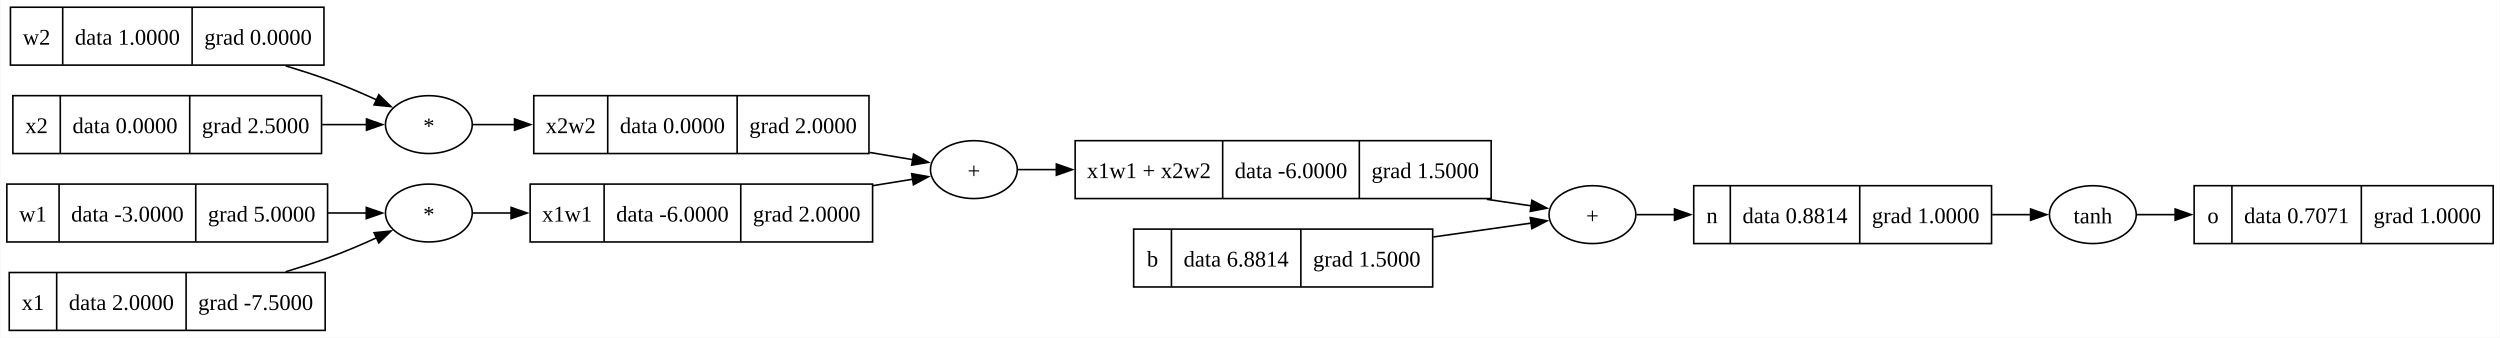
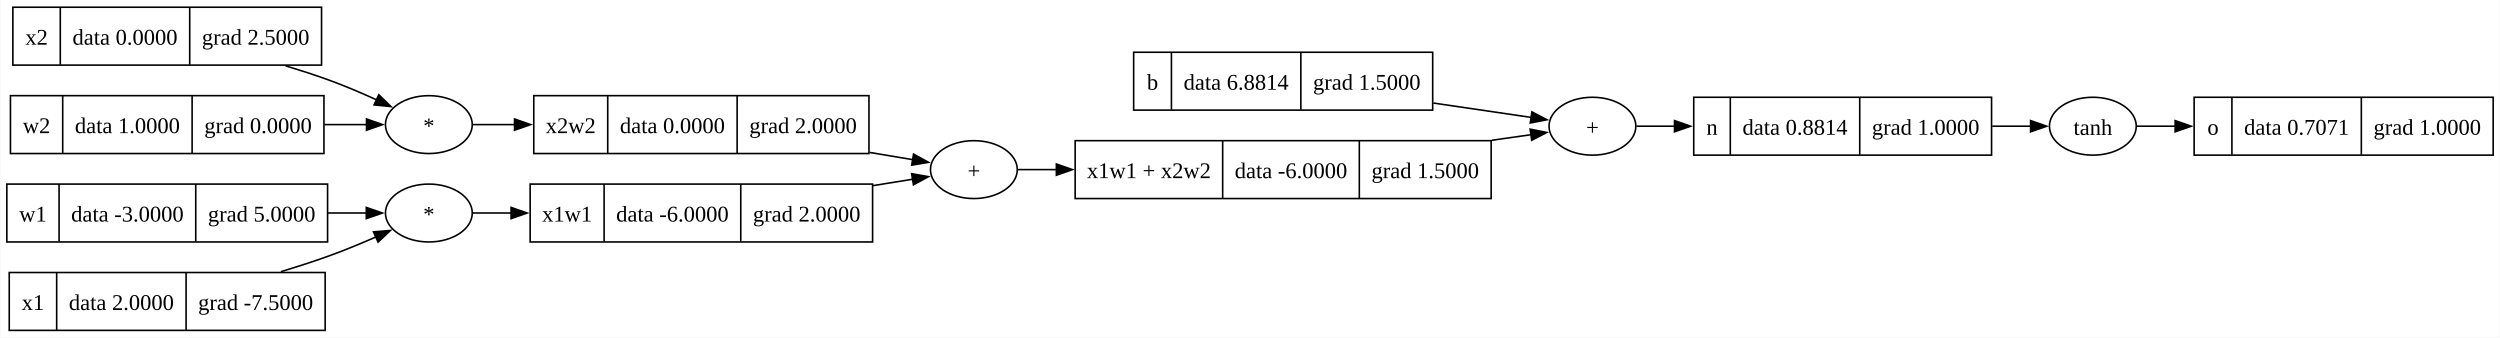
<svg xmlns="http://www.w3.org/2000/svg" width="1555pt" height="210pt" viewBox="0.00 0.00 1554.50 210.00">
  <g id="graph0" class="graph" transform="scale(1 1) rotate(0) translate(4 206)">
    <polygon fill="white" stroke="none" points="-4,4 -4,-206 1550.5,-206 1550.5,4 -4,4" />
    <g id="node1" class="node">
-       <polygon fill="none" stroke="black" points="2.25,-165.5 2.25,-201.5 197.25,-201.5 197.25,-165.5 2.25,-165.5" />
-       <text text-anchor="middle" x="18.5" y="-178.2" font-family="Times New Roman,serif" font-size="14.00">w2</text>
-       <polyline fill="none" stroke="black" points="34.75,-165.75 34.75,-201.5" />
-       <text text-anchor="middle" x="75" y="-178.2" font-family="Times New Roman,serif" font-size="14.00">data 1.0000</text>
-       <polyline fill="none" stroke="black" points="115.25,-165.75 115.25,-201.5" />
-       <text text-anchor="middle" x="156.25" y="-178.2" font-family="Times New Roman,serif" font-size="14.00">grad 0.0000</text>
+       <polygon fill="none" stroke="black" points="664.5,-82.5 664.5,-118.5 923.25,-118.5 923.25,-82.5 664.5,-82.5" />
+       <text text-anchor="middle" x="710.38" y="-95.2" font-family="Times New Roman,serif" font-size="14.00">x1w1 + x2w2</text>
+       <polyline fill="none" stroke="black" points="756.25,-82.75 756.25,-118.5" />
+       <text text-anchor="middle" x="798.75" y="-95.2" font-family="Times New Roman,serif" font-size="14.00">data -6.0000</text>
+       <polyline fill="none" stroke="black" points="841.25,-82.75 841.25,-118.5" />
+       <text text-anchor="middle" x="882.25" y="-95.2" font-family="Times New Roman,serif" font-size="14.00">grad 1.5000</text>
+     </g>
+     <g id="node4" class="node">
+       <ellipse fill="none" stroke="black" cx="986.25" cy="-127.5" rx="27" ry="18" />
+       <text text-anchor="middle" x="986.25" y="-122.08" font-family="Times New Roman,serif" font-size="14.00">+</text>
+     </g>
+     <g id="edge13" class="edge">
+       <path fill="none" stroke="black" d="M923.7,-118.77C932.33,-120 940.54,-121.16 947.99,-122.21" />
+       <polygon fill="black" stroke="black" points="947.48,-125.68 957.87,-123.62 948.46,-118.75 947.48,-125.68" />
+     </g>
+     <g id="node2" class="node">
+       <ellipse fill="none" stroke="black" cx="601.5" cy="-100.5" rx="27" ry="18" />
+       <text text-anchor="middle" x="601.5" y="-95.08" font-family="Times New Roman,serif" font-size="14.00">+</text>
+     </g>
+     <g id="edge1" class="edge">
+       <path fill="none" stroke="black" d="M628.97,-100.5C636.01,-100.5 644.12,-100.5 652.9,-100.5" />
+       <polygon fill="black" stroke="black" points="652.81,-104 662.81,-100.5 652.81,-97 652.81,-104" />
+     </g>
+     <g id="node3" class="node">
+       <polygon fill="none" stroke="black" points="1049.25,-109.5 1049.25,-145.5 1234.5,-145.5 1234.5,-109.5 1049.25,-109.5" />
+       <text text-anchor="middle" x="1060.62" y="-122.2" font-family="Times New Roman,serif" font-size="14.00">n</text>
+       <polyline fill="none" stroke="black" points="1072,-109.75 1072,-145.5" />
+       <text text-anchor="middle" x="1112.25" y="-122.2" font-family="Times New Roman,serif" font-size="14.00">data 0.8814</text>
+       <polyline fill="none" stroke="black" points="1152.5,-109.75 1152.5,-145.5" />
+       <text text-anchor="middle" x="1193.5" y="-122.2" font-family="Times New Roman,serif" font-size="14.00">grad 1.0000</text>
+     </g>
+     <g id="node10" class="node">
+       <ellipse fill="none" stroke="black" cx="1297.5" cy="-127.5" rx="27" ry="18" />
+       <text text-anchor="middle" x="1297.5" y="-122.08" font-family="Times New Roman,serif" font-size="14.00">tanh</text>
+     </g>
+     <g id="edge14" class="edge">
+       <path fill="none" stroke="black" d="M1234.9,-127.5C1243.27,-127.5 1251.39,-127.5 1258.84,-127.5" />
+       <polygon fill="black" stroke="black" points="1258.78,-131 1268.78,-127.5 1258.78,-124 1258.78,-131" />
+     </g>
+     <g id="edge2" class="edge">
+       <path fill="none" stroke="black" d="M1013.66,-127.5C1020.7,-127.5 1028.75,-127.5 1037.3,-127.5" />
+       <polygon fill="black" stroke="black" points="1037.29,-131 1047.29,-127.5 1037.29,-124 1037.29,-131" />
+     </g>
+     <g id="node5" class="node">
+       <polygon fill="none" stroke="black" points="3.75,-165.5 3.75,-201.5 195.75,-201.5 195.75,-165.5 3.75,-165.5" />
+       <text text-anchor="middle" x="18.5" y="-178.2" font-family="Times New Roman,serif" font-size="14.00">x2</text>
+       <polyline fill="none" stroke="black" points="33.25,-165.75 33.25,-201.5" />
+       <text text-anchor="middle" x="73.5" y="-178.2" font-family="Times New Roman,serif" font-size="14.00">data 0.0000</text>
+       <polyline fill="none" stroke="black" points="113.75,-165.75 113.75,-201.5" />
+       <text text-anchor="middle" x="154.75" y="-178.2" font-family="Times New Roman,serif" font-size="14.00">grad 2.5000</text>
    </g>
    <g id="node7" class="node">
      <ellipse fill="none" stroke="black" cx="262.5" cy="-128.5" rx="27" ry="18" />
      <text text-anchor="middle" x="262.5" y="-123.08" font-family="Times New Roman,serif" font-size="14.00">*</text>
    </g>
-     <g id="edge12" class="edge">
+     <g id="edge9" class="edge">
      <path fill="none" stroke="black" d="M173.43,-165.03C182.28,-162.37 191.14,-159.51 199.5,-156.5 209.59,-152.87 220.33,-148.29 229.98,-143.89" />
      <polygon fill="black" stroke="black" points="231.37,-147.1 238.95,-139.7 228.41,-140.76 231.37,-147.1" />
-     </g>
-     <g id="node2" class="node">
-       <polygon fill="none" stroke="black" points="325.5,-55.5 325.5,-91.5 538.5,-91.5 538.5,-55.5 325.5,-55.5" />
-       <text text-anchor="middle" x="348.5" y="-68.2" font-family="Times New Roman,serif" font-size="14.00">x1w1</text>
-       <polyline fill="none" stroke="black" points="371.5,-55.75 371.5,-91.5" />
-       <text text-anchor="middle" x="414" y="-68.2" font-family="Times New Roman,serif" font-size="14.00">data -6.0000</text>
-       <polyline fill="none" stroke="black" points="456.5,-55.75 456.5,-91.5" />
-       <text text-anchor="middle" x="497.5" y="-68.2" font-family="Times New Roman,serif" font-size="14.00">grad 2.0000</text>
-     </g>
-     <g id="node13" class="node">
-       <ellipse fill="none" stroke="black" cx="601.5" cy="-100.5" rx="27" ry="18" />
-       <text text-anchor="middle" x="601.5" y="-95.08" font-family="Times New Roman,serif" font-size="14.00">+</text>
-     </g>
-     <g id="edge9" class="edge">
-       <path fill="none" stroke="black" d="M538.61,-90.52C547.35,-91.93 555.75,-93.29 563.4,-94.52" />
-       <polygon fill="black" stroke="black" points="562.8,-97.97 573.23,-96.1 563.91,-91.06 562.8,-97.97" />
-     </g>
-     <g id="node3" class="node">
-       <ellipse fill="none" stroke="black" cx="262.5" cy="-73.5" rx="27" ry="18" />
-       <text text-anchor="middle" x="262.5" y="-68.08" font-family="Times New Roman,serif" font-size="14.00">*</text>
-     </g>
-     <g id="edge1" class="edge">
-       <path fill="none" stroke="black" d="M289.67,-73.5C296.79,-73.5 304.98,-73.5 313.76,-73.5" />
-       <polygon fill="black" stroke="black" points="313.64,-77 323.64,-73.5 313.64,-70 313.64,-77" />
-     </g>
-     <g id="node4" class="node">
-       <polygon fill="none" stroke="black" points="0,-55.5 0,-91.5 199.5,-91.5 199.5,-55.5 0,-55.5" />
-       <text text-anchor="middle" x="16.25" y="-68.2" font-family="Times New Roman,serif" font-size="14.00">w1</text>
-       <polyline fill="none" stroke="black" points="32.5,-55.75 32.5,-91.5" />
-       <text text-anchor="middle" x="75" y="-68.2" font-family="Times New Roman,serif" font-size="14.00">data -3.0000</text>
-       <polyline fill="none" stroke="black" points="117.5,-55.75 117.5,-91.5" />
-       <text text-anchor="middle" x="158.5" y="-68.2" font-family="Times New Roman,serif" font-size="14.00">grad 5.0000</text>
-     </g>
-     <g id="edge11" class="edge">
-       <path fill="none" stroke="black" d="M199.81,-73.5C208.19,-73.5 216.28,-73.5 223.69,-73.5" />
-       <polygon fill="black" stroke="black" points="223.58,-77 233.58,-73.5 223.58,-70 223.58,-77" />
-     </g>
-     <g id="node5" class="node">
-       <polygon fill="none" stroke="black" points="700.88,-27.5 700.88,-63.5 886.88,-63.5 886.88,-27.5 700.88,-27.5" />
-       <text text-anchor="middle" x="712.62" y="-40.2" font-family="Times New Roman,serif" font-size="14.00">b</text>
-       <polyline fill="none" stroke="black" points="724.38,-27.75 724.38,-63.5" />
-       <text text-anchor="middle" x="764.62" y="-40.2" font-family="Times New Roman,serif" font-size="14.00">data 6.8814</text>
-       <polyline fill="none" stroke="black" points="804.88,-27.75 804.88,-63.5" />
-       <text text-anchor="middle" x="845.88" y="-40.2" font-family="Times New Roman,serif" font-size="14.00">grad 1.5000</text>
-     </g>
-     <g id="node15" class="node">
-       <ellipse fill="none" stroke="black" cx="986.25" cy="-72.5" rx="27" ry="18" />
-       <text text-anchor="middle" x="986.25" y="-67.08" font-family="Times New Roman,serif" font-size="14.00">+</text>
-     </g>
-     <g id="edge6" class="edge">
-       <path fill="none" stroke="black" d="M887.27,-58.6C908.83,-61.66 930.57,-64.74 948.08,-67.23" />
-       <polygon fill="black" stroke="black" points="947.58,-70.69 957.97,-68.63 948.56,-63.76 947.58,-70.69" />
    </g>
    <g id="node6" class="node">
      <polygon fill="none" stroke="black" points="327.75,-110.5 327.75,-146.5 536.25,-146.5 536.25,-110.5 327.75,-110.5" />
      <text text-anchor="middle" x="350.75" y="-123.2" font-family="Times New Roman,serif" font-size="14.00">x2w2</text>
      <polyline fill="none" stroke="black" points="373.75,-110.75 373.75,-146.5" />
      <text text-anchor="middle" x="414" y="-123.2" font-family="Times New Roman,serif" font-size="14.00">data 0.0000</text>
      <polyline fill="none" stroke="black" points="454.25,-110.75 454.25,-146.5" />
      <text text-anchor="middle" x="495.25" y="-123.2" font-family="Times New Roman,serif" font-size="14.00">grad 2.0000</text>
    </g>
    <g id="edge8" class="edge">
      <path fill="none" stroke="black" d="M536.7,-111.17C546.14,-109.59 555.22,-108.07 563.43,-106.7" />
      <polygon fill="black" stroke="black" points="563.98,-110.15 573.27,-105.05 562.83,-103.25 563.98,-110.15" />
    </g>
-     <g id="edge2" class="edge">
+     <g id="edge3" class="edge">
      <path fill="none" stroke="black" d="M289.67,-128.5C297.34,-128.5 306.26,-128.5 315.82,-128.5" />
      <polygon fill="black" stroke="black" points="315.79,-132 325.79,-128.5 315.79,-125 315.79,-132" />
    </g>
    <g id="node8" class="node">
-       <polygon fill="none" stroke="black" points="3.75,-110.5 3.75,-146.5 195.75,-146.5 195.75,-110.5 3.75,-110.5" />
-       <text text-anchor="middle" x="18.5" y="-123.2" font-family="Times New Roman,serif" font-size="14.00">x2</text>
-       <polyline fill="none" stroke="black" points="33.25,-110.75 33.25,-146.5" />
-       <text text-anchor="middle" x="73.5" y="-123.2" font-family="Times New Roman,serif" font-size="14.00">data 0.0000</text>
-       <polyline fill="none" stroke="black" points="113.75,-110.75 113.75,-146.5" />
-       <text text-anchor="middle" x="154.75" y="-123.2" font-family="Times New Roman,serif" font-size="14.00">grad 2.5000</text>
+       <polygon fill="none" stroke="black" points="700.88,-137.5 700.88,-173.5 886.88,-173.5 886.88,-137.5 700.88,-137.5" />
+       <text text-anchor="middle" x="712.62" y="-150.2" font-family="Times New Roman,serif" font-size="14.00">b</text>
+       <polyline fill="none" stroke="black" points="724.38,-137.75 724.38,-173.5" />
+       <text text-anchor="middle" x="764.62" y="-150.2" font-family="Times New Roman,serif" font-size="14.00">data 6.8814</text>
+       <polyline fill="none" stroke="black" points="804.88,-137.75 804.88,-173.5" />
+       <text text-anchor="middle" x="845.88" y="-150.2" font-family="Times New Roman,serif" font-size="14.00">grad 1.5000</text>
    </g>
-     <g id="edge7" class="edge">
-       <path fill="none" stroke="black" d="M196.12,-128.5C205.86,-128.5 215.3,-128.5 223.83,-128.5" />
-       <polygon fill="black" stroke="black" points="223.71,-132 233.71,-128.5 223.71,-125 223.71,-132" />
+     <g id="edge11" class="edge">
+       <path fill="none" stroke="black" d="M887.27,-141.91C908.83,-138.74 930.57,-135.54 948.08,-132.97" />
+       <polygon fill="black" stroke="black" points="948.59,-136.43 957.97,-131.51 947.57,-129.5 948.59,-136.43" />
    </g>
    <g id="node9" class="node">
-       <polygon fill="none" stroke="black" points="1360.5,-54.5 1360.5,-90.5 1546.5,-90.5 1546.5,-54.5 1360.5,-54.5" />
-       <text text-anchor="middle" x="1372.25" y="-67.2" font-family="Times New Roman,serif" font-size="14.00">o</text>
-       <polyline fill="none" stroke="black" points="1384,-54.75 1384,-90.5" />
-       <text text-anchor="middle" x="1424.25" y="-67.2" font-family="Times New Roman,serif" font-size="14.00">data 0.7071</text>
-       <polyline fill="none" stroke="black" points="1464.5,-54.75 1464.5,-90.5" />
-       <text text-anchor="middle" x="1505.5" y="-67.2" font-family="Times New Roman,serif" font-size="14.00">grad 1.0000</text>
+       <polygon fill="none" stroke="black" points="1360.5,-109.5 1360.5,-145.5 1546.5,-145.5 1546.5,-109.5 1360.5,-109.5" />
+       <text text-anchor="middle" x="1372.25" y="-122.2" font-family="Times New Roman,serif" font-size="14.00">o</text>
+       <polyline fill="none" stroke="black" points="1384,-109.75 1384,-145.5" />
+       <text text-anchor="middle" x="1424.25" y="-122.2" font-family="Times New Roman,serif" font-size="14.00">data 0.7071</text>
+       <polyline fill="none" stroke="black" points="1464.5,-109.75 1464.5,-145.5" />
+       <text text-anchor="middle" x="1505.5" y="-122.2" font-family="Times New Roman,serif" font-size="14.00">grad 1.0000</text>
    </g>
-     <g id="node10" class="node">
-       <ellipse fill="none" stroke="black" cx="1297.5" cy="-72.5" rx="27" ry="18" />
-       <text text-anchor="middle" x="1297.5" y="-67.08" font-family="Times New Roman,serif" font-size="14.00">tanh</text>
-     </g>
-     <g id="edge3" class="edge">
-       <path fill="none" stroke="black" d="M1324.97,-72.5C1332.11,-72.5 1340.28,-72.5 1348.96,-72.5" />
-       <polygon fill="black" stroke="black" points="1348.69,-76 1358.69,-72.5 1348.69,-69 1348.69,-76" />
+     <g id="edge4" class="edge">
+       <path fill="none" stroke="black" d="M1324.97,-127.5C1332.11,-127.5 1340.28,-127.5 1348.96,-127.5" />
+       <polygon fill="black" stroke="black" points="1348.69,-131 1358.69,-127.5 1348.69,-124 1348.69,-131" />
    </g>
    <g id="node11" class="node">
+       <polygon fill="none" stroke="black" points="0,-55.5 0,-91.5 199.5,-91.5 199.5,-55.5 0,-55.5" />
+       <text text-anchor="middle" x="16.25" y="-68.2" font-family="Times New Roman,serif" font-size="14.00">w1</text>
+       <polyline fill="none" stroke="black" points="32.5,-55.75 32.5,-91.5" />
+       <text text-anchor="middle" x="75" y="-68.2" font-family="Times New Roman,serif" font-size="14.00">data -3.0000</text>
+       <polyline fill="none" stroke="black" points="117.5,-55.75 117.5,-91.5" />
+       <text text-anchor="middle" x="158.5" y="-68.2" font-family="Times New Roman,serif" font-size="14.00">grad 5.0000</text>
+     </g>
+     <g id="node15" class="node">
+       <ellipse fill="none" stroke="black" cx="262.5" cy="-73.5" rx="27" ry="18" />
+       <text text-anchor="middle" x="262.5" y="-68.08" font-family="Times New Roman,serif" font-size="14.00">*</text>
+     </g>
+     <g id="edge10" class="edge">
+       <path fill="none" stroke="black" d="M199.81,-73.5C208.19,-73.5 216.28,-73.5 223.69,-73.5" />
+       <polygon fill="black" stroke="black" points="223.58,-77 233.58,-73.5 223.58,-70 223.58,-77" />
+     </g>
+     <g id="node12" class="node">
      <polygon fill="none" stroke="black" points="1.5,-0.5 1.5,-36.5 198,-36.5 198,-0.5 1.5,-0.5" />
      <text text-anchor="middle" x="16.25" y="-13.2" font-family="Times New Roman,serif" font-size="14.00">x1</text>
      <polyline fill="none" stroke="black" points="31,-0.75 31,-36.5" />
      <text text-anchor="middle" x="71.25" y="-13.2" font-family="Times New Roman,serif" font-size="14.00">data 2.0000</text>
      <polyline fill="none" stroke="black" points="111.5,-0.75 111.5,-36.5" />
      <text text-anchor="middle" x="154.75" y="-13.2" font-family="Times New Roman,serif" font-size="14.00">grad -7.5000</text>
    </g>
-     <g id="edge14" class="edge">
-       <path fill="none" stroke="black" d="M173.43,-36.97C182.28,-39.63 191.14,-42.49 199.5,-45.5 209.59,-49.13 220.33,-53.71 229.98,-58.11" />
-       <polygon fill="black" stroke="black" points="228.41,-61.24 238.95,-62.3 231.37,-54.9 228.41,-61.24" />
+     <g id="edge12" class="edge">
+       <path fill="none" stroke="black" d="M170.45,-36.99C180.27,-39.97 190.19,-43.17 199.5,-46.5 209.46,-50.06 220.09,-54.46 229.68,-58.67" />
+       <polygon fill="black" stroke="black" points="228.04,-61.77 238.6,-62.66 230.9,-55.38 228.04,-61.77" />
    </g>
-     <g id="node12" class="node">
-       <polygon fill="none" stroke="black" points="664.5,-82.5 664.5,-118.5 923.25,-118.5 923.25,-82.5 664.5,-82.5" />
-       <text text-anchor="middle" x="710.38" y="-95.2" font-family="Times New Roman,serif" font-size="14.00">x1w1 + x2w2</text>
-       <polyline fill="none" stroke="black" points="756.25,-82.75 756.25,-118.5" />
-       <text text-anchor="middle" x="798.75" y="-95.2" font-family="Times New Roman,serif" font-size="14.00">data -6.0000</text>
-       <polyline fill="none" stroke="black" points="841.25,-82.75 841.25,-118.5" />
-       <text text-anchor="middle" x="882.25" y="-95.2" font-family="Times New Roman,serif" font-size="14.00">grad 1.5000</text>
+     <g id="node13" class="node">
+       <polygon fill="none" stroke="black" points="2.25,-110.5 2.25,-146.5 197.25,-146.5 197.25,-110.5 2.25,-110.5" />
+       <text text-anchor="middle" x="18.5" y="-123.2" font-family="Times New Roman,serif" font-size="14.00">w2</text>
+       <polyline fill="none" stroke="black" points="34.75,-110.75 34.75,-146.5" />
+       <text text-anchor="middle" x="75" y="-123.2" font-family="Times New Roman,serif" font-size="14.00">data 1.0000</text>
+       <polyline fill="none" stroke="black" points="115.25,-110.75 115.25,-146.5" />
+       <text text-anchor="middle" x="156.25" y="-123.2" font-family="Times New Roman,serif" font-size="14.00">grad 0.0000</text>
    </g>
-     <g id="edge13" class="edge">
-       <path fill="none" stroke="black" d="M920.53,-82.02C930.44,-80.56 939.85,-79.18 948.27,-77.94" />
-       <polygon fill="black" stroke="black" points="948.59,-81.43 957.97,-76.51 947.57,-74.5 948.59,-81.43" />
-     </g>
-     <g id="edge4" class="edge">
-       <path fill="none" stroke="black" d="M628.97,-100.5C636.01,-100.5 644.12,-100.5 652.9,-100.5" />
-       <polygon fill="black" stroke="black" points="652.81,-104 662.81,-100.5 652.81,-97 652.81,-104" />
+     <g id="edge6" class="edge">
+       <path fill="none" stroke="black" d="M197.51,-128.5C206.8,-128.5 215.79,-128.5 223.94,-128.5" />
+       <polygon fill="black" stroke="black" points="223.72,-132 233.72,-128.5 223.72,-125 223.72,-132" />
    </g>
    <g id="node14" class="node">
-       <polygon fill="none" stroke="black" points="1049.25,-54.5 1049.25,-90.5 1234.5,-90.5 1234.5,-54.5 1049.25,-54.5" />
-       <text text-anchor="middle" x="1060.62" y="-67.2" font-family="Times New Roman,serif" font-size="14.00">n</text>
-       <polyline fill="none" stroke="black" points="1072,-54.75 1072,-90.5" />
-       <text text-anchor="middle" x="1112.25" y="-67.2" font-family="Times New Roman,serif" font-size="14.00">data 0.8814</text>
-       <polyline fill="none" stroke="black" points="1152.5,-54.75 1152.5,-90.5" />
-       <text text-anchor="middle" x="1193.5" y="-67.2" font-family="Times New Roman,serif" font-size="14.00">grad 1.0000</text>
+       <polygon fill="none" stroke="black" points="325.5,-55.5 325.5,-91.5 538.5,-91.5 538.5,-55.5 325.5,-55.5" />
+       <text text-anchor="middle" x="348.5" y="-68.2" font-family="Times New Roman,serif" font-size="14.00">x1w1</text>
+       <polyline fill="none" stroke="black" points="371.5,-55.75 371.5,-91.5" />
+       <text text-anchor="middle" x="414" y="-68.2" font-family="Times New Roman,serif" font-size="14.00">data -6.0000</text>
+       <polyline fill="none" stroke="black" points="456.5,-55.75 456.5,-91.5" />
+       <text text-anchor="middle" x="497.5" y="-68.2" font-family="Times New Roman,serif" font-size="14.00">grad 2.0000</text>
    </g>
-     <g id="edge10" class="edge">
-       <path fill="none" stroke="black" d="M1234.9,-72.5C1243.27,-72.5 1251.39,-72.5 1258.84,-72.5" />
-       <polygon fill="black" stroke="black" points="1258.78,-76 1268.78,-72.5 1258.78,-69 1258.78,-76" />
+     <g id="edge7" class="edge">
+       <path fill="none" stroke="black" d="M538.61,-90.52C547.35,-91.93 555.75,-93.29 563.4,-94.52" />
+       <polygon fill="black" stroke="black" points="562.8,-97.97 573.23,-96.1 563.91,-91.06 562.8,-97.97" />
    </g>
    <g id="edge5" class="edge">
-       <path fill="none" stroke="black" d="M1013.66,-72.5C1020.7,-72.5 1028.75,-72.5 1037.3,-72.5" />
-       <polygon fill="black" stroke="black" points="1037.29,-76 1047.29,-72.5 1037.29,-69 1037.29,-76" />
+       <path fill="none" stroke="black" d="M289.67,-73.5C296.79,-73.5 304.98,-73.5 313.76,-73.5" />
+       <polygon fill="black" stroke="black" points="313.64,-77 323.64,-73.5 313.64,-70 313.64,-77" />
    </g>
  </g>
</svg>
